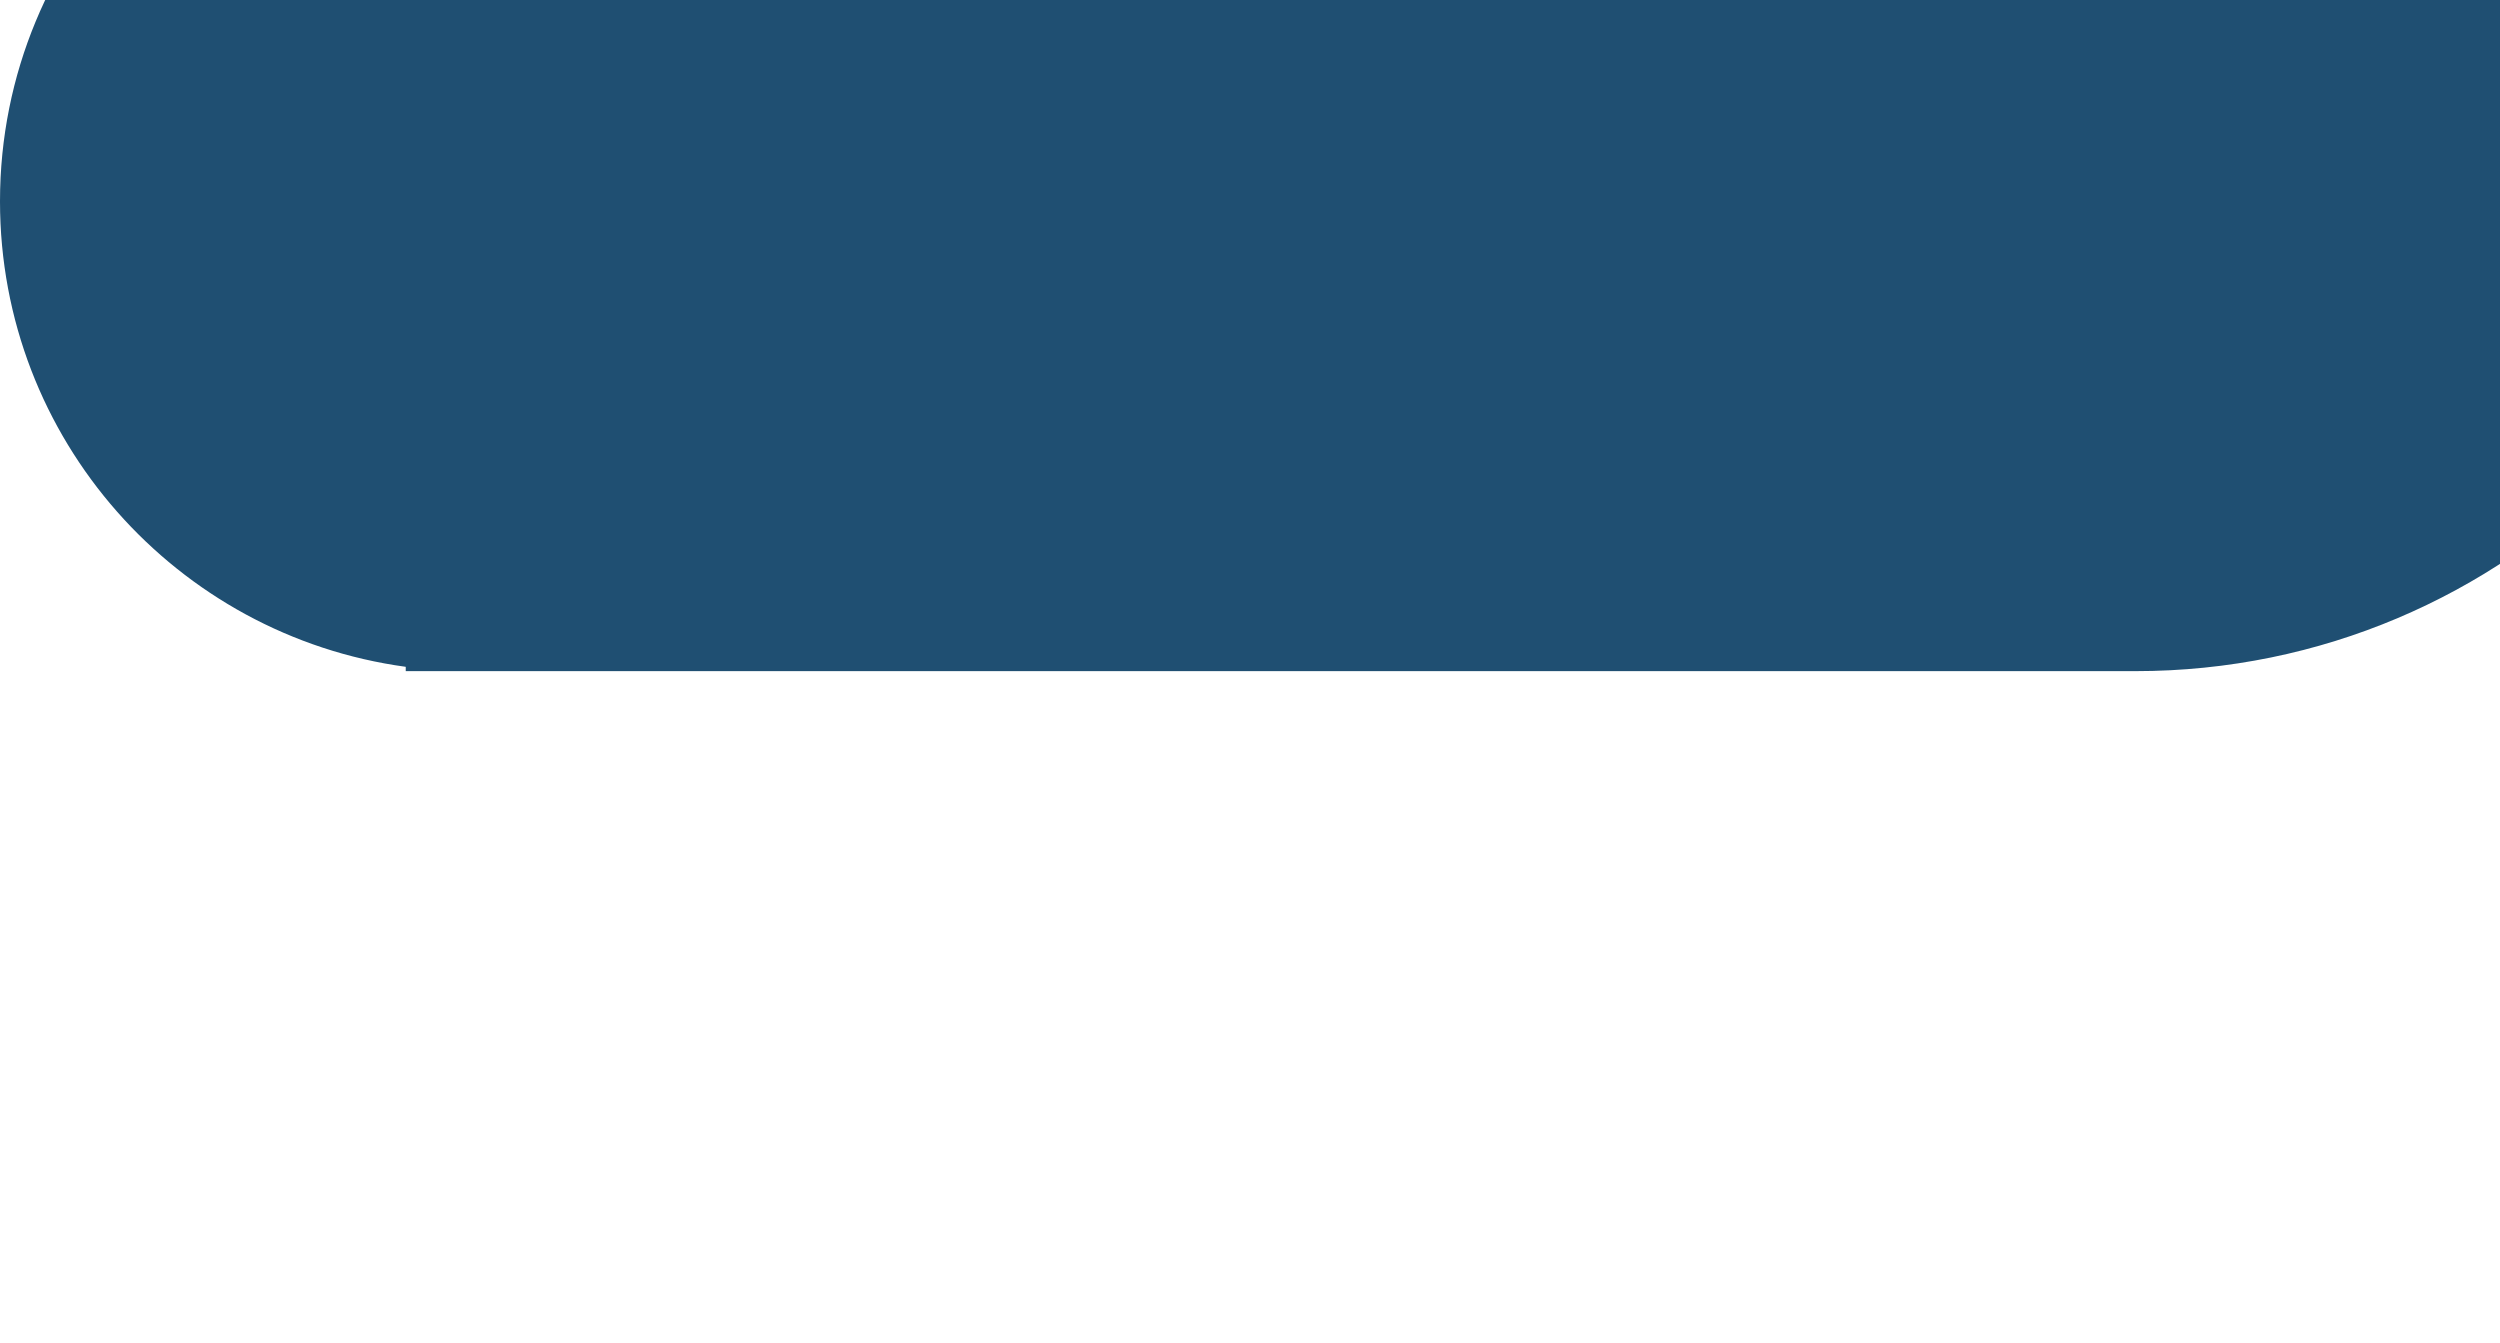
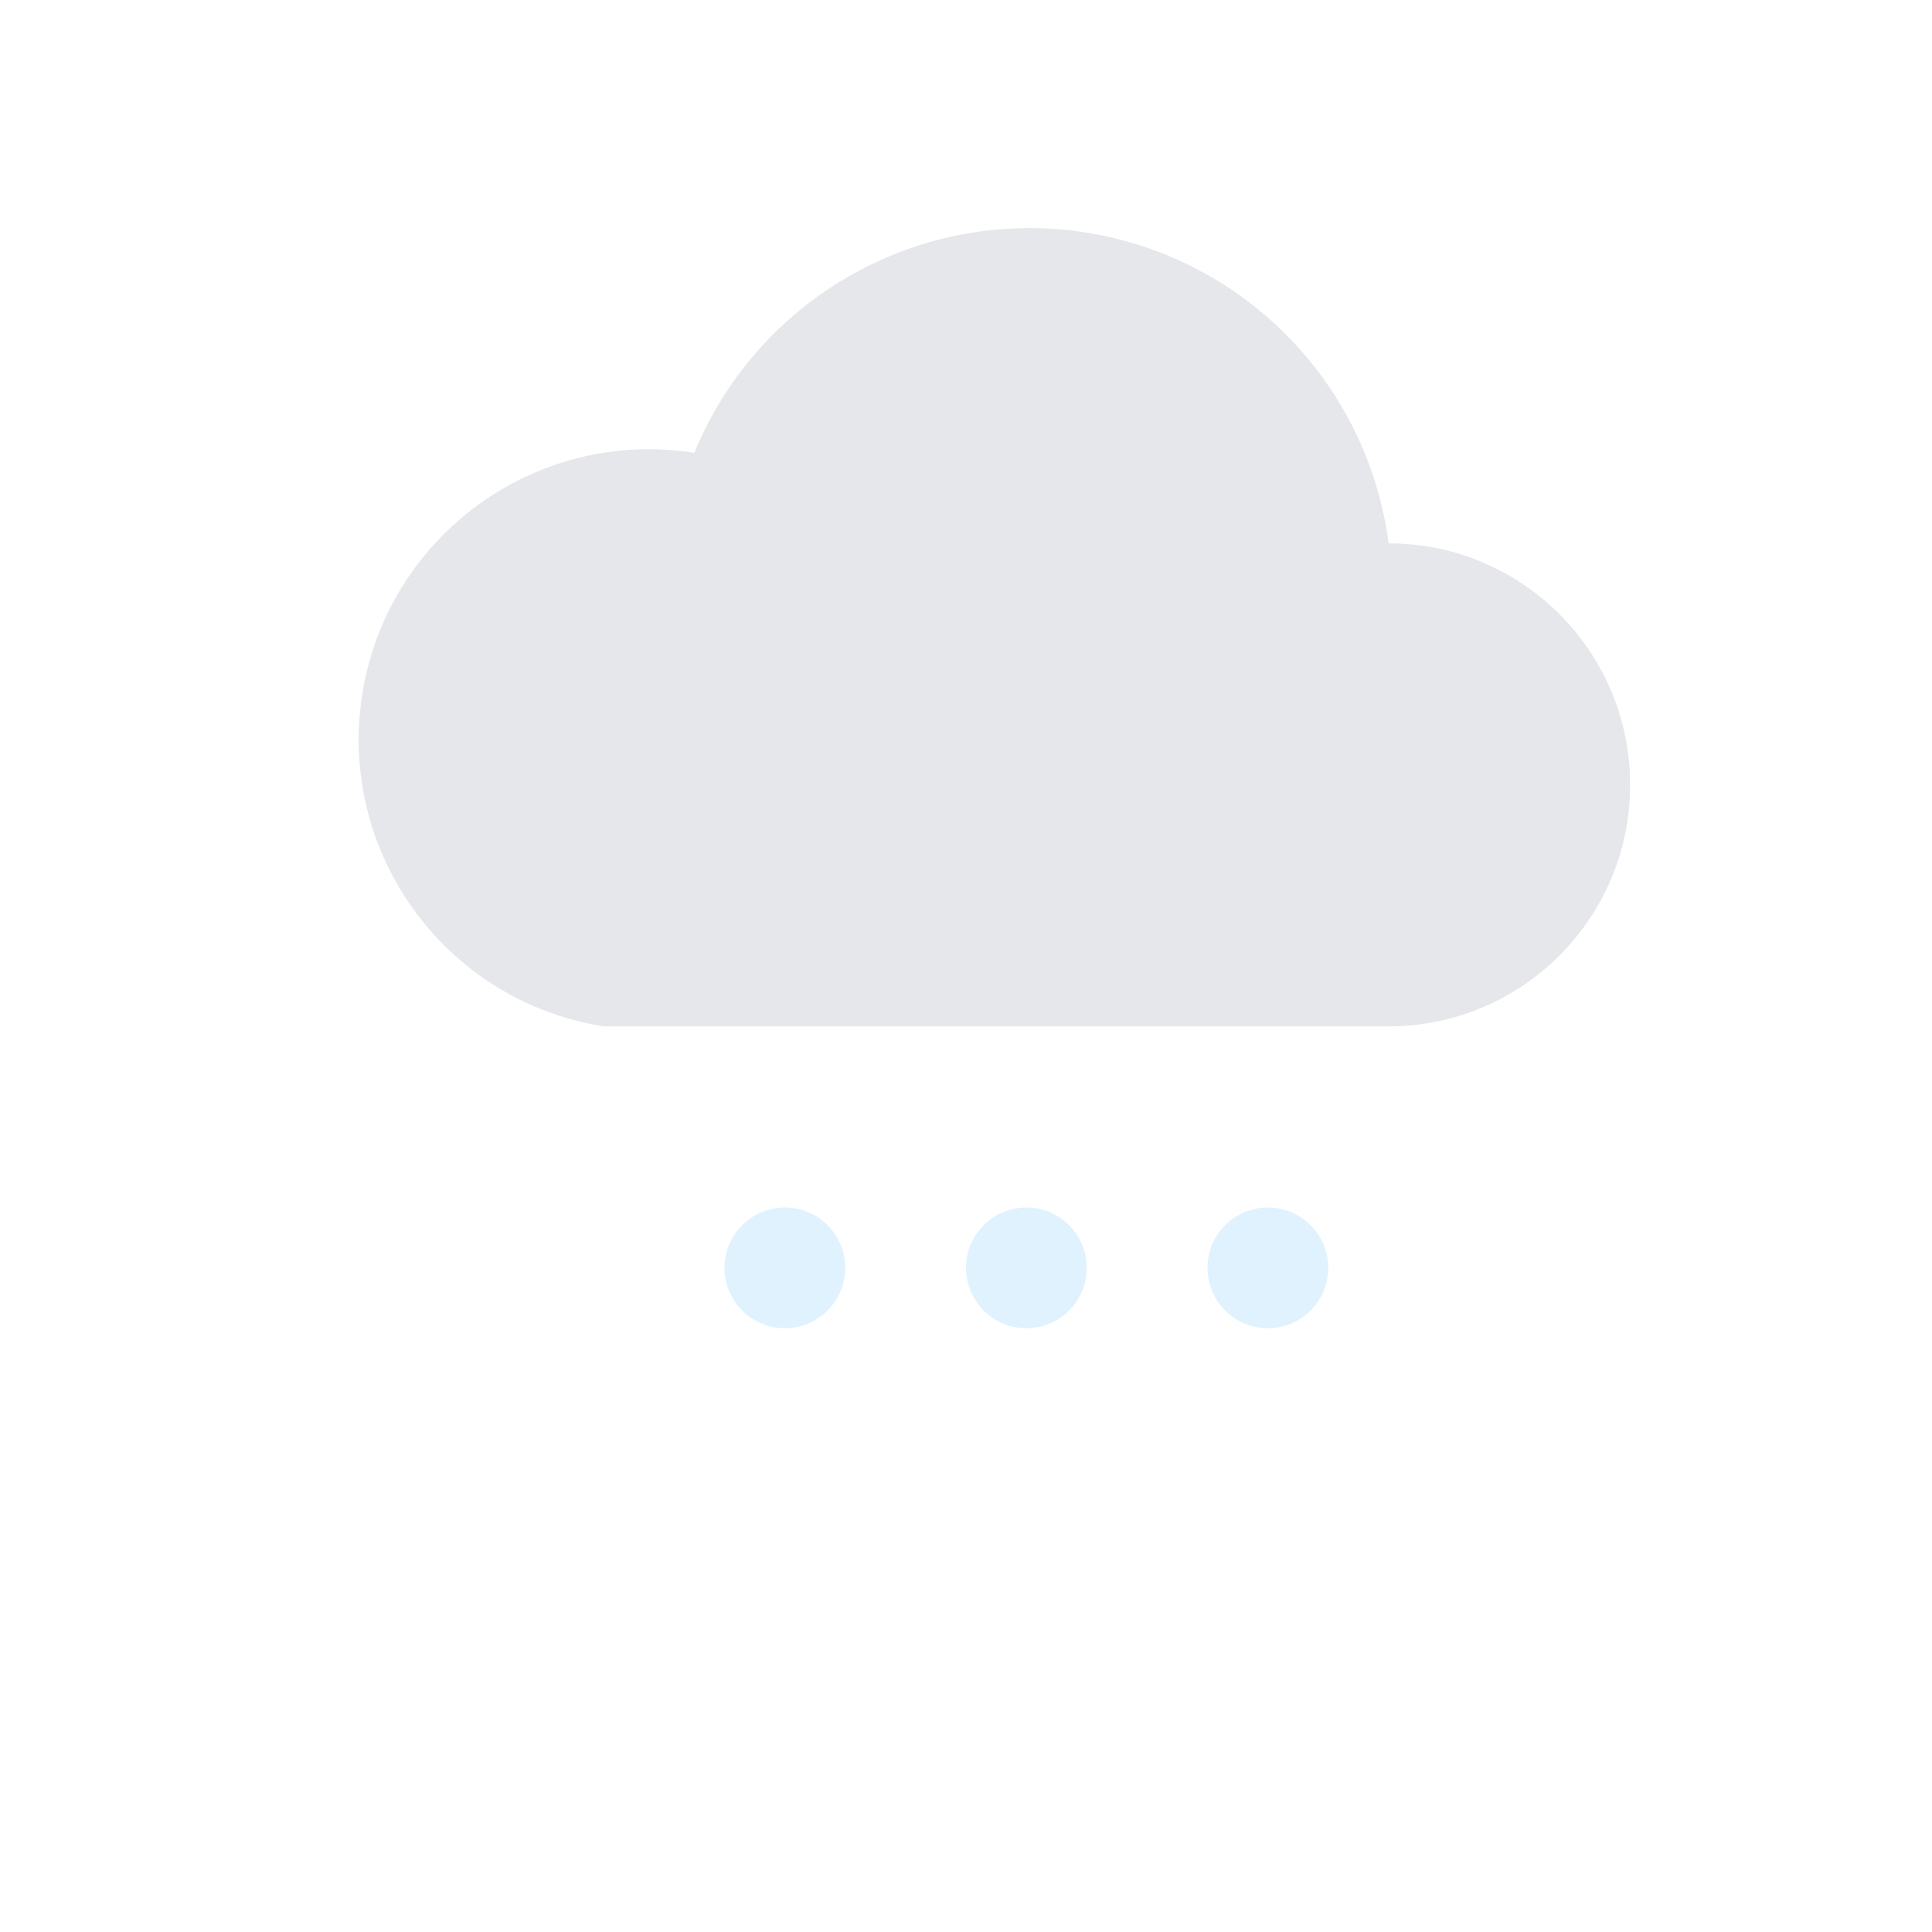
- <svg xmlns="http://www.w3.org/2000/svg" width="149" height="80" viewBox="0 0 149 80" fill="none">
-   <path fill-rule="evenodd" clip-rule="evenodd" d="M39.25 40C39.25 39.448 38.802 39 38.25 39C37.698 39 37.25 39.448 37.25 40V43.836L34.538 41.123C34.147 40.733 33.514 40.733 33.123 41.123C32.733 41.514 32.733 42.147 33.123 42.538L35.836 45.25H32C31.448 45.25 31 45.698 31 46.25C31 46.802 31.448 47.25 32 47.25H35.836L33.123 49.962C32.733 50.353 32.733 50.986 33.123 51.377C33.514 51.767 34.147 51.767 34.538 51.377L37.25 48.664V52.5C37.25 53.052 37.698 53.5 38.25 53.5C38.802 53.5 39.25 53.052 39.25 52.5V48.664L41.962 51.377C42.353 51.767 42.986 51.767 43.377 51.377C43.767 50.986 43.767 50.353 43.377 49.962L40.664 47.25H44.5C45.052 47.25 45.5 46.802 45.5 46.25C45.5 45.698 45.052 45.25 44.5 45.25H40.664L43.377 42.538C43.767 42.147 43.767 41.514 43.377 41.123C42.986 40.733 42.353 40.733 41.962 41.123L39.25 43.836V40Z" fill="url(#paint0_linear_610_273)" />
-   <path fill-rule="evenodd" clip-rule="evenodd" d="M23.25 64C23.25 63.448 22.802 63 22.25 63C21.698 63 21.25 63.448 21.25 64V67.836L18.538 65.124C18.147 64.733 17.514 64.733 17.123 65.124C16.733 65.514 16.733 66.147 17.123 66.538L19.836 69.25H16C15.448 69.25 15 69.698 15 70.25C15 70.802 15.448 71.25 16 71.25H19.836L17.123 73.962C16.733 74.353 16.733 74.986 17.123 75.376C17.514 75.767 18.147 75.767 18.538 75.376L21.25 72.664V76.5C21.25 77.052 21.698 77.5 22.25 77.5C22.802 77.5 23.25 77.052 23.25 76.5V72.664L25.962 75.376C26.353 75.767 26.986 75.767 27.377 75.376C27.767 74.986 27.767 74.353 27.377 73.962L24.664 71.25H28.5C29.052 71.25 29.5 70.802 29.5 70.25C29.5 69.698 29.052 69.25 28.5 69.25H24.664L27.377 66.538C27.767 66.147 27.767 65.514 27.377 65.124C26.986 64.733 26.353 64.733 25.962 65.124L23.25 67.836V64Z" fill="url(#paint1_linear_610_273)" />
-   <path fill-rule="evenodd" clip-rule="evenodd" d="M53.25 67C53.25 66.448 52.802 66 52.25 66C51.698 66 51.25 66.448 51.25 67V70.836L48.538 68.124C48.147 67.733 47.514 67.733 47.123 68.124C46.733 68.514 46.733 69.147 47.123 69.538L49.836 72.25H46C45.448 72.25 45 72.698 45 73.25C45 73.802 45.448 74.25 46 74.25H49.836L47.123 76.962C46.733 77.353 46.733 77.986 47.123 78.376C47.514 78.767 48.147 78.767 48.538 78.376L51.25 75.664V79.5C51.25 80.052 51.698 80.5 52.25 80.5C52.802 80.5 53.25 80.052 53.25 79.5V75.664L55.962 78.376C56.353 78.767 56.986 78.767 57.377 78.376C57.767 77.986 57.767 77.353 57.377 76.962L54.664 74.25H58.5C59.052 74.25 59.5 73.802 59.5 73.25C59.5 72.698 59.052 72.25 58.5 72.25H54.664L57.377 69.538C57.767 69.147 57.767 68.514 57.377 68.124C56.986 67.733 56.353 67.733 55.962 68.124L53.25 70.836V67Z" fill="url(#paint2_linear_610_273)" />
-   <path fill-rule="evenodd" clip-rule="evenodd" d="M71.25 49C71.25 48.448 70.802 48 70.25 48C69.698 48 69.25 48.448 69.25 49V52.836L66.538 50.123C66.147 49.733 65.514 49.733 65.124 50.123C64.733 50.514 64.733 51.147 65.124 51.538L67.836 54.25H64C63.448 54.25 63 54.698 63 55.25C63 55.802 63.448 56.25 64 56.25H67.836L65.124 58.962C64.733 59.353 64.733 59.986 65.124 60.377C65.514 60.767 66.147 60.767 66.538 60.377L69.25 57.664V61.5C69.25 62.052 69.698 62.5 70.25 62.5C70.802 62.5 71.25 62.052 71.25 61.5V57.664L73.962 60.377C74.353 60.767 74.986 60.767 75.376 60.377C75.767 59.986 75.767 59.353 75.376 58.962L72.664 56.25H76.5C77.052 56.25 77.5 55.802 77.5 55.25C77.5 54.698 77.052 54.25 76.5 54.25H72.664L75.376 51.538C75.767 51.147 75.767 50.514 75.376 50.123C74.986 49.733 74.353 49.733 73.962 50.123L71.25 52.836V49Z" fill="url(#paint3_linear_610_273)" />
-   <path fill-rule="evenodd" clip-rule="evenodd" d="M105.25 40C105.25 39.448 104.802 39 104.25 39C103.698 39 103.25 39.448 103.25 40V43.836L100.538 41.123C100.147 40.733 99.514 40.733 99.124 41.123C98.733 41.514 98.733 42.147 99.124 42.538L101.836 45.25H98C97.448 45.25 97 45.698 97 46.25C97 46.802 97.448 47.25 98 47.25H101.836L99.124 49.962C98.733 50.353 98.733 50.986 99.124 51.377C99.514 51.767 100.147 51.767 100.538 51.377L103.25 48.664V52.5C103.25 53.052 103.698 53.5 104.25 53.5C104.802 53.5 105.25 53.052 105.25 52.5V48.664L107.962 51.377C108.353 51.767 108.986 51.767 109.377 51.377C109.767 50.986 109.767 50.353 109.377 49.962L106.664 47.25H110.5C111.052 47.25 111.5 46.802 111.5 46.25C111.5 45.698 111.052 45.25 110.5 45.25H106.664L109.377 42.538C109.767 42.147 109.767 41.514 109.377 41.123C108.986 40.733 108.353 40.733 107.962 41.123L105.25 43.836V40Z" fill="url(#paint4_linear_610_273)" />
-   <path fill-rule="evenodd" clip-rule="evenodd" d="M100.25 64C100.25 63.448 99.802 63 99.25 63C98.698 63 98.25 63.448 98.25 64V67.836L95.538 65.124C95.147 64.733 94.514 64.733 94.124 65.124C93.733 65.514 93.733 66.147 94.124 66.538L96.836 69.25H93C92.448 69.25 92 69.698 92 70.25C92 70.802 92.448 71.25 93 71.25H96.836L94.124 73.962C93.733 74.353 93.733 74.986 94.124 75.376C94.514 75.767 95.147 75.767 95.538 75.376L98.25 72.664V76.5C98.25 77.052 98.698 77.5 99.25 77.5C99.802 77.5 100.25 77.052 100.25 76.5V72.664L102.962 75.376C103.353 75.767 103.986 75.767 104.377 75.376C104.767 74.986 104.767 74.353 104.377 73.962L101.664 71.25H105.5C106.052 71.25 106.5 70.802 106.5 70.25C106.5 69.698 106.052 69.25 105.5 69.25H101.664L104.377 66.538C104.767 66.147 104.767 65.514 104.377 65.124C103.986 64.733 103.353 64.733 102.962 65.124L100.25 67.836V64Z" fill="url(#paint5_linear_610_273)" />
-   <path fill-rule="evenodd" clip-rule="evenodd" d="M132.25 52C132.25 51.448 131.802 51 131.25 51C130.698 51 130.25 51.448 130.25 52V55.836L127.538 53.123C127.147 52.733 126.514 52.733 126.123 53.123C125.733 53.514 125.733 54.147 126.123 54.538L128.836 57.25H125C124.448 57.25 124 57.698 124 58.25C124 58.802 124.448 59.25 125 59.25H128.836L126.123 61.962C125.733 62.353 125.733 62.986 126.123 63.377C126.514 63.767 127.147 63.767 127.538 63.377L130.25 60.664V64.5C130.25 65.052 130.698 65.5 131.25 65.5C131.802 65.5 132.25 65.052 132.25 64.5V60.664L134.962 63.377C135.353 63.767 135.986 63.767 136.377 63.377C136.767 62.986 136.767 62.353 136.377 61.962L133.664 59.25H137.5C138.052 59.25 138.5 58.802 138.5 58.25C138.5 57.698 138.052 57.25 137.5 57.25H133.664L136.377 54.538C136.767 54.147 136.767 53.514 136.377 53.123C135.986 52.733 135.353 52.733 134.962 53.123L132.25 55.836V52Z" fill="url(#paint6_linear_610_273)" />
-   <path fill-rule="evenodd" clip-rule="evenodd" d="M27.222 -15.989C30.614 -39.741 51.038 -58 75.727 -58C91.814 -58 106.09 -50.248 115.024 -38.276C118.885 -39.514 123.001 -40.182 127.273 -40.182C149.414 -40.182 167.364 -22.233 167.364 -0.091C167.364 22.051 149.414 40 127.273 40H75.727H28H24.182V39.742C10.524 37.88 0 26.169 0 12C0 -3.204 12.118 -15.577 27.222 -15.989Z" fill="#1F4F72" />
-   <defs>
-     <linearGradient id="paint0_linear_610_273" x1="38.25" y1="34" x2="38.25" y2="53.5" gradientUnits="userSpaceOnUse">
-       <stop stop-color="white" stop-opacity="0" />
-       <stop offset="1" stop-color="white" />
-     </linearGradient>
-     <linearGradient id="paint1_linear_610_273" x1="22.25" y1="58" x2="22.25" y2="77.5" gradientUnits="userSpaceOnUse">
-       <stop stop-color="white" stop-opacity="0" />
-       <stop offset="1" stop-color="white" />
-     </linearGradient>
-     <linearGradient id="paint2_linear_610_273" x1="52.25" y1="61" x2="52.25" y2="80.5" gradientUnits="userSpaceOnUse">
-       <stop stop-color="white" stop-opacity="0" />
-       <stop offset="1" stop-color="white" />
-     </linearGradient>
-     <linearGradient id="paint3_linear_610_273" x1="70.25" y1="43" x2="70.25" y2="62.5" gradientUnits="userSpaceOnUse">
-       <stop stop-color="white" stop-opacity="0" />
-       <stop offset="1" stop-color="white" />
-     </linearGradient>
-     <linearGradient id="paint4_linear_610_273" x1="104.25" y1="34" x2="104.25" y2="53.5" gradientUnits="userSpaceOnUse">
-       <stop stop-color="white" stop-opacity="0" />
-       <stop offset="1" stop-color="white" />
-     </linearGradient>
-     <linearGradient id="paint5_linear_610_273" x1="99.25" y1="58" x2="99.25" y2="77.5" gradientUnits="userSpaceOnUse">
-       <stop stop-color="white" stop-opacity="0" />
-       <stop offset="1" stop-color="white" />
-     </linearGradient>
-     <linearGradient id="paint6_linear_610_273" x1="131.25" y1="46" x2="131.25" y2="65.5" gradientUnits="userSpaceOnUse">
-       <stop stop-color="white" stop-opacity="0" />
-       <stop offset="1" stop-color="white" />
-     </linearGradient>
-   </defs>
+ <svg xmlns="http://www.w3.org/2000/svg" viewBox="0 0 64 64">
+   <path d="M20 34h26a8 8 0 0 0 0-16 12 12 0 0 0-23-3A9 9 0 0 0 20 34z" fill="#E5E7EB" />
+   <g fill="#E0F2FE">
+     <circle cx="26" cy="42" r="2" />
+     <circle cx="34" cy="42" r="2" />
+     <circle cx="42" cy="42" r="2" />
+   </g>
</svg>
